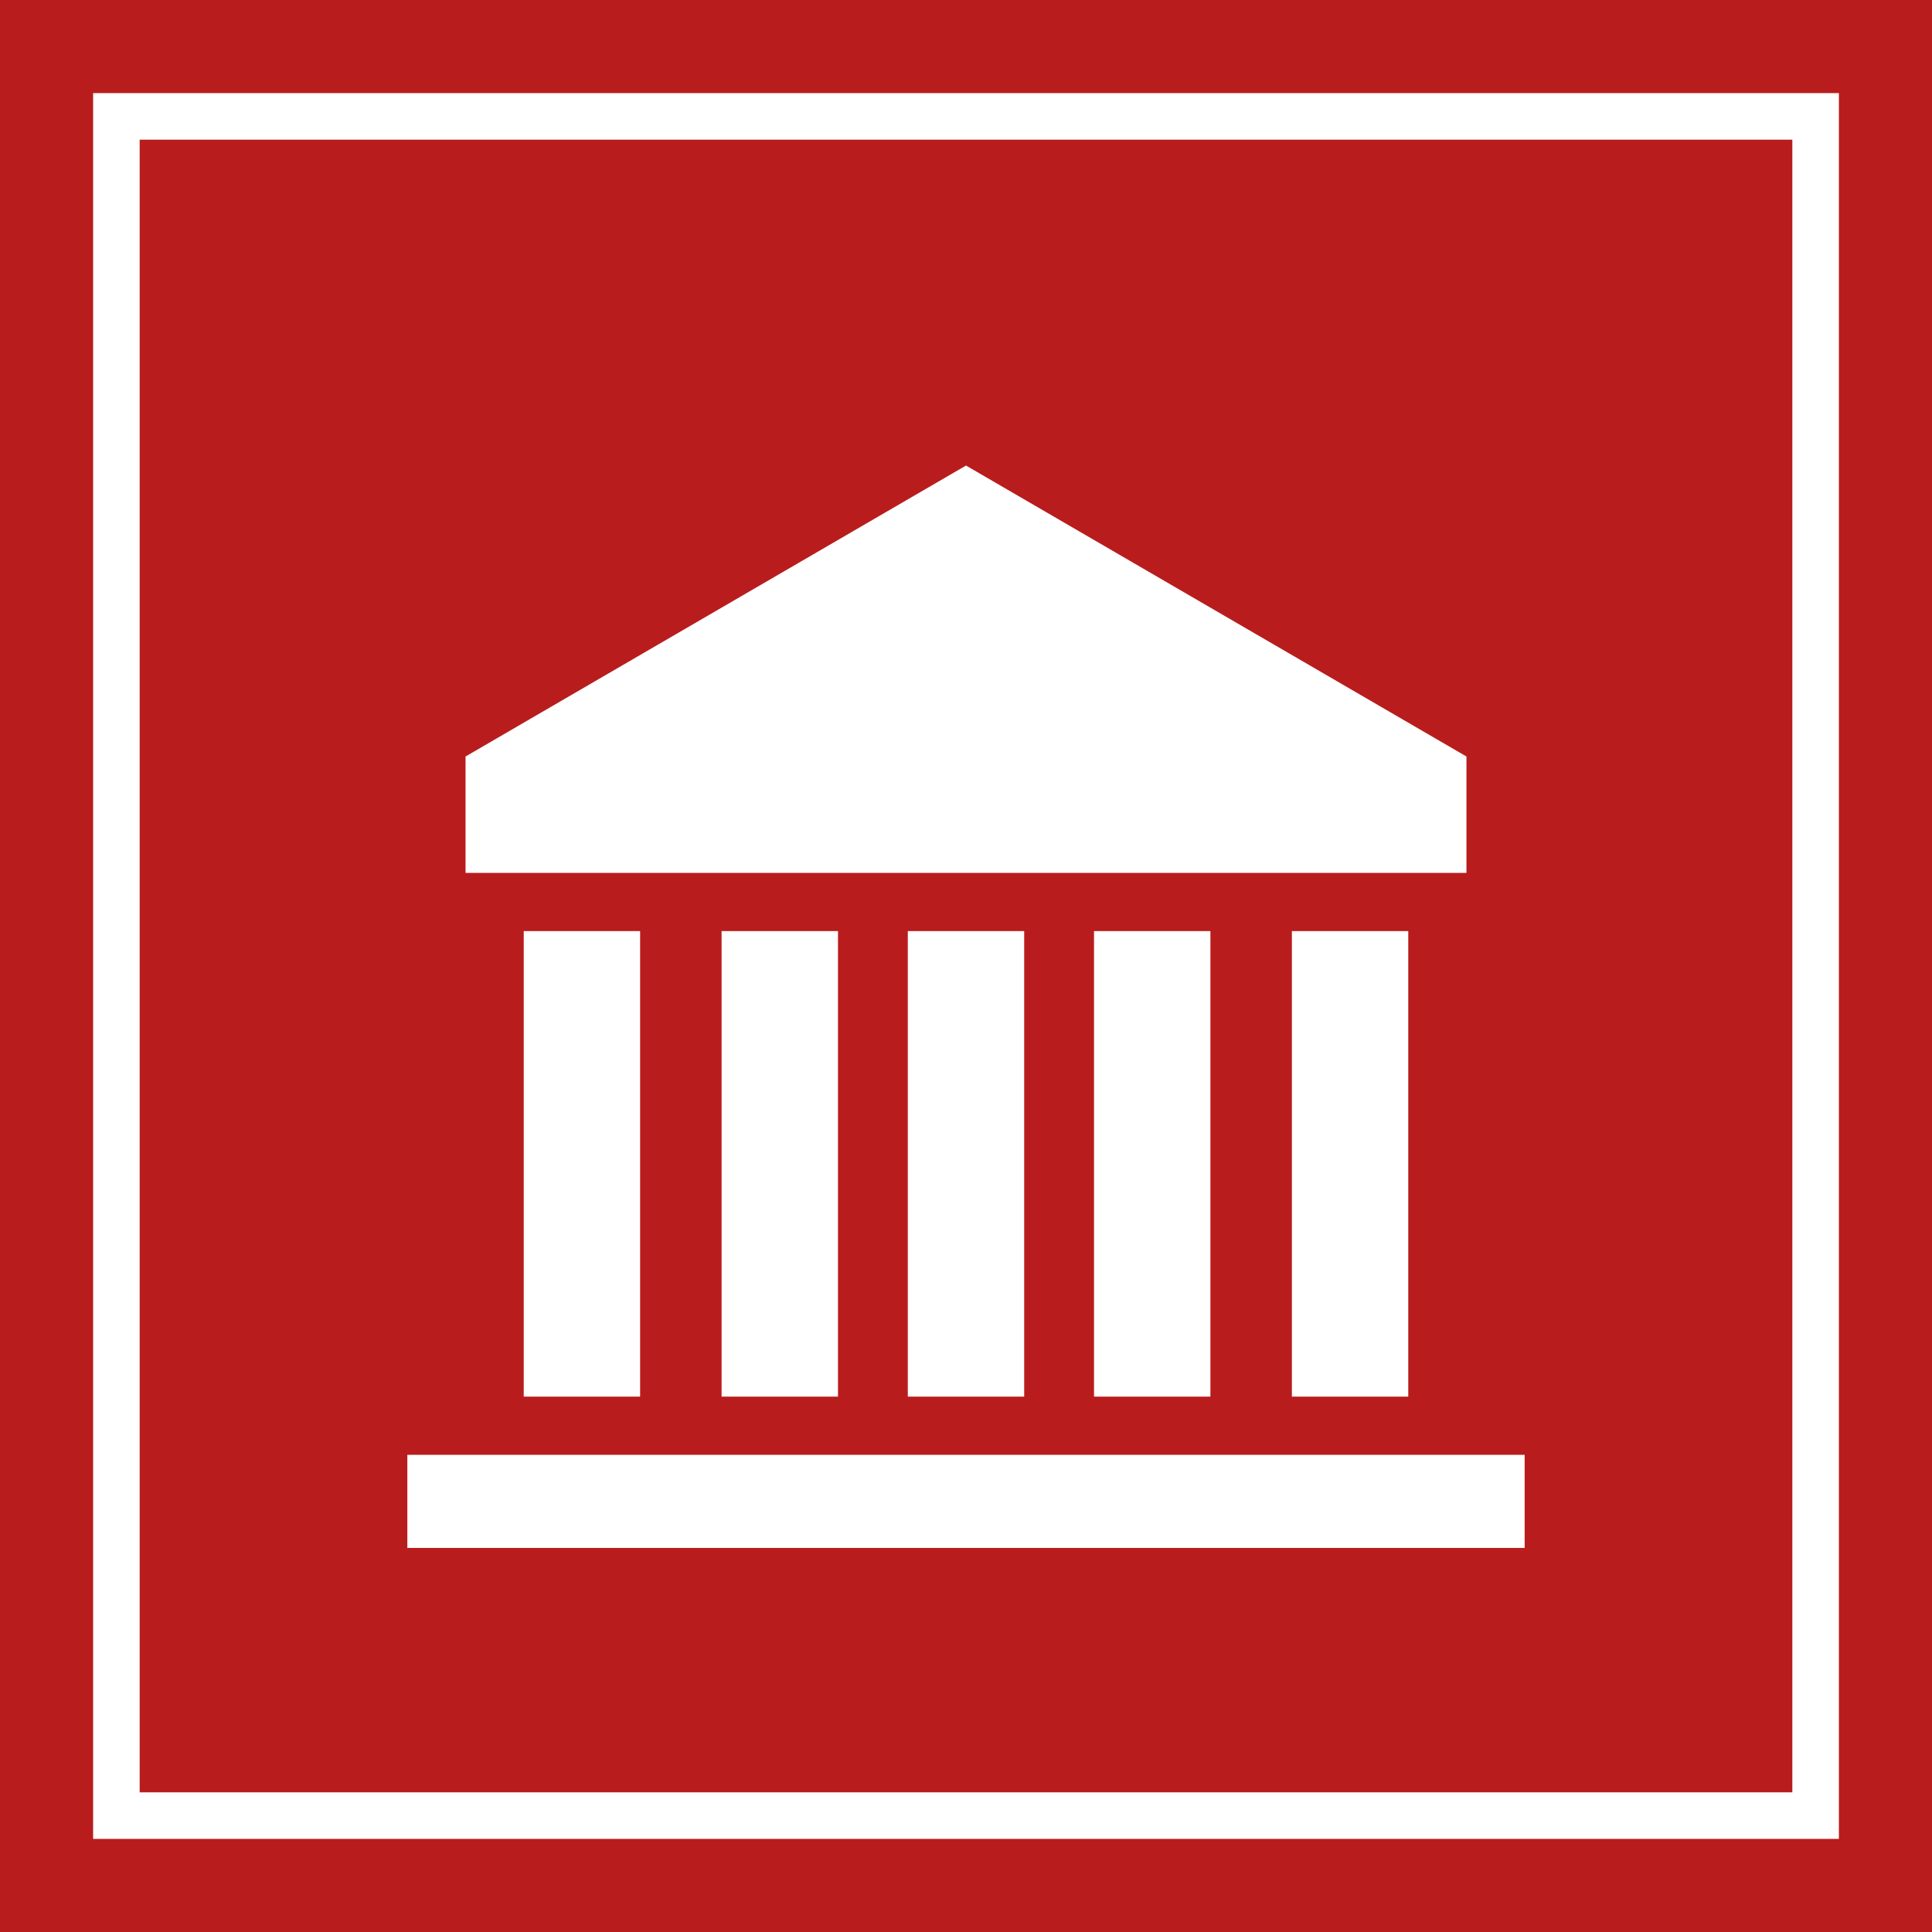
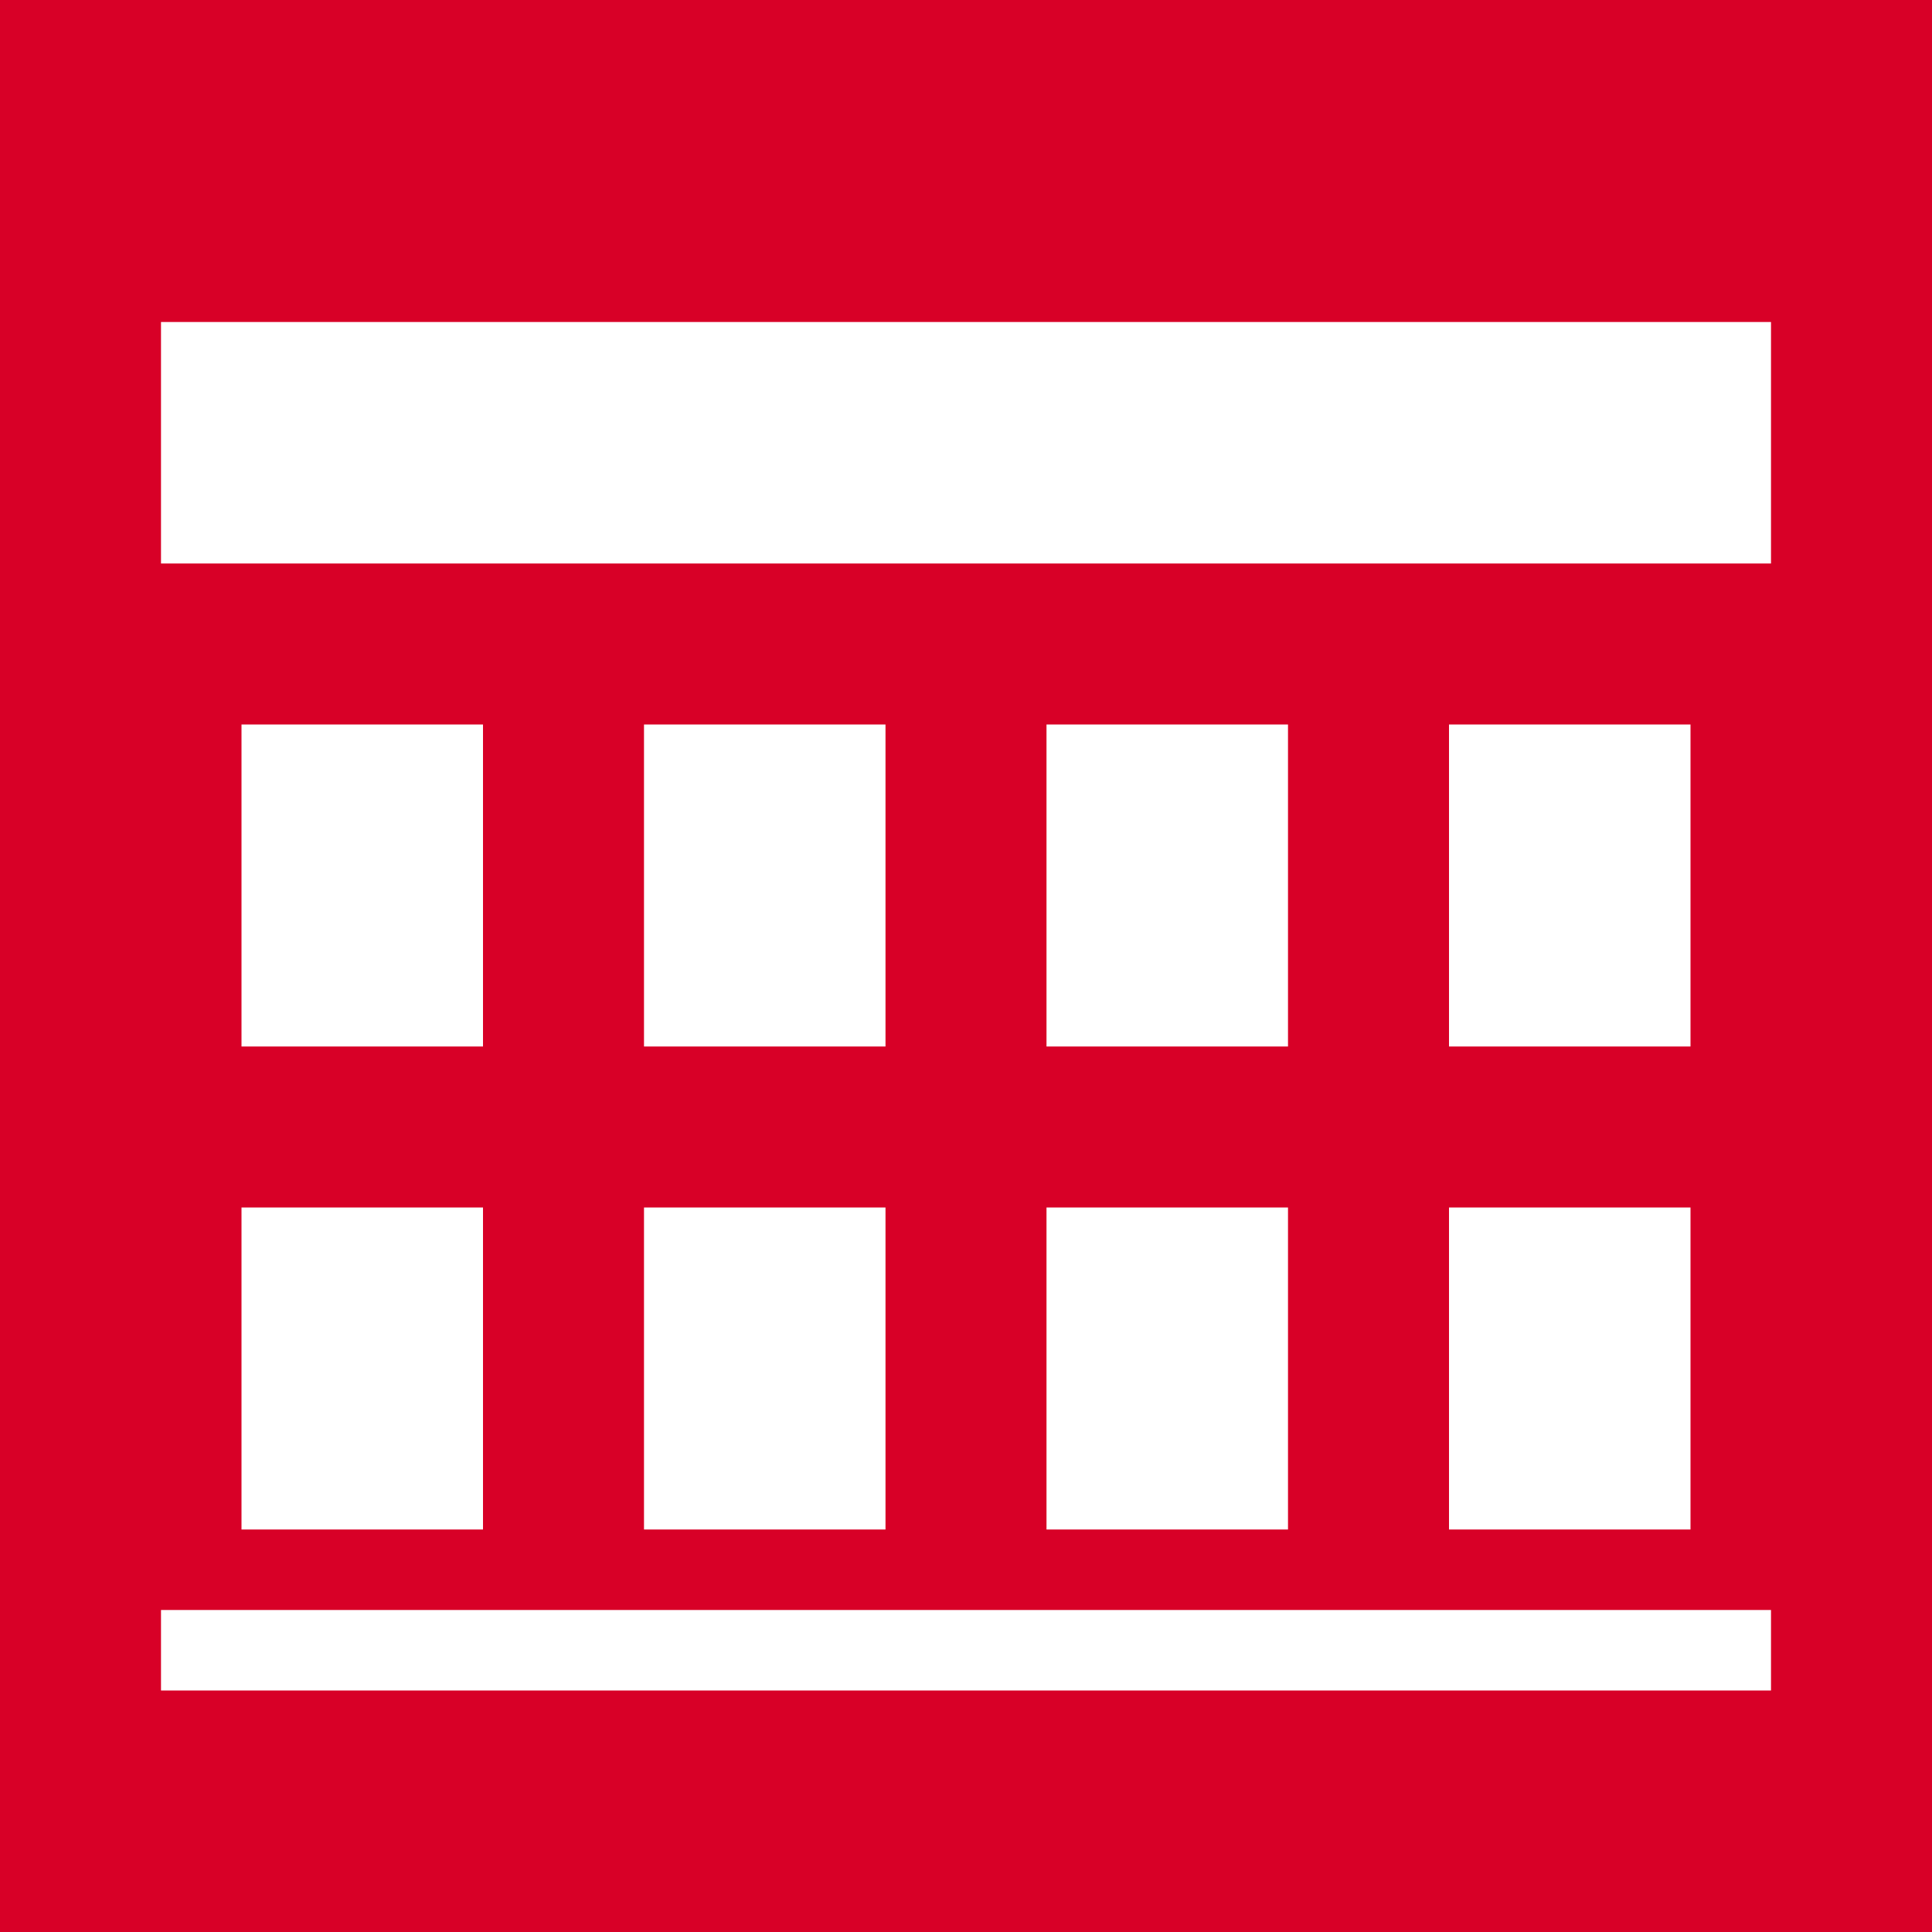
- <svg xmlns="http://www.w3.org/2000/svg" width="166" height="166" viewBox="0 0 166 166" fill="none">
-   <rect width="166" height="166" fill="#B91C1C" />
-   <rect x="10" y="10" width="146" height="146" stroke="white" stroke-width="4" fill="none" />
-   <path d="M83 40L40 65V75H126V65L83 40Z" fill="white" />
-   <rect x="45" y="80" width="10" height="40" fill="white" />
-   <rect x="62" y="80" width="10" height="40" fill="white" />
-   <rect x="78" y="80" width="10" height="40" fill="white" />
-   <rect x="94" y="80" width="10" height="40" fill="white" />
-   <rect x="111" y="80" width="10" height="40" fill="white" />
-   <rect x="35" y="125" width="96" height="8" fill="white" />
+ <svg xmlns="http://www.w3.org/2000/svg" viewBox="0 0 24 24" fill="none">
+     {/* Swiss Red Background */}
+     <rect width="24" height="24" fill="#D80027" />
+     
+     {/* White 4-Pillar Icon (Simplified for Small Scale) */}
+     <g fill="white">
+         {/* Roof */}
+         <rect x="2" y="4" width="20" height="3" />
+         
+         {/* 4 Pillars */}
+         <rect x="3" y="9" width="3" height="10" />
+     <rect x="8" y="9" width="3" height="10" />
+     <rect x="13" y="9" width="3" height="10" />
+     <rect x="18" y="9" width="3" height="10" />
+         
+         {/* Base */}
+         <rect x="2" y="20" width="20" height="1" />
+   </g>
+     
+     {/* The Flag Split (Cutout effect) */}
+     <rect x="0" y="13" width="24" height="2" fill="#D80027" />
</svg>
